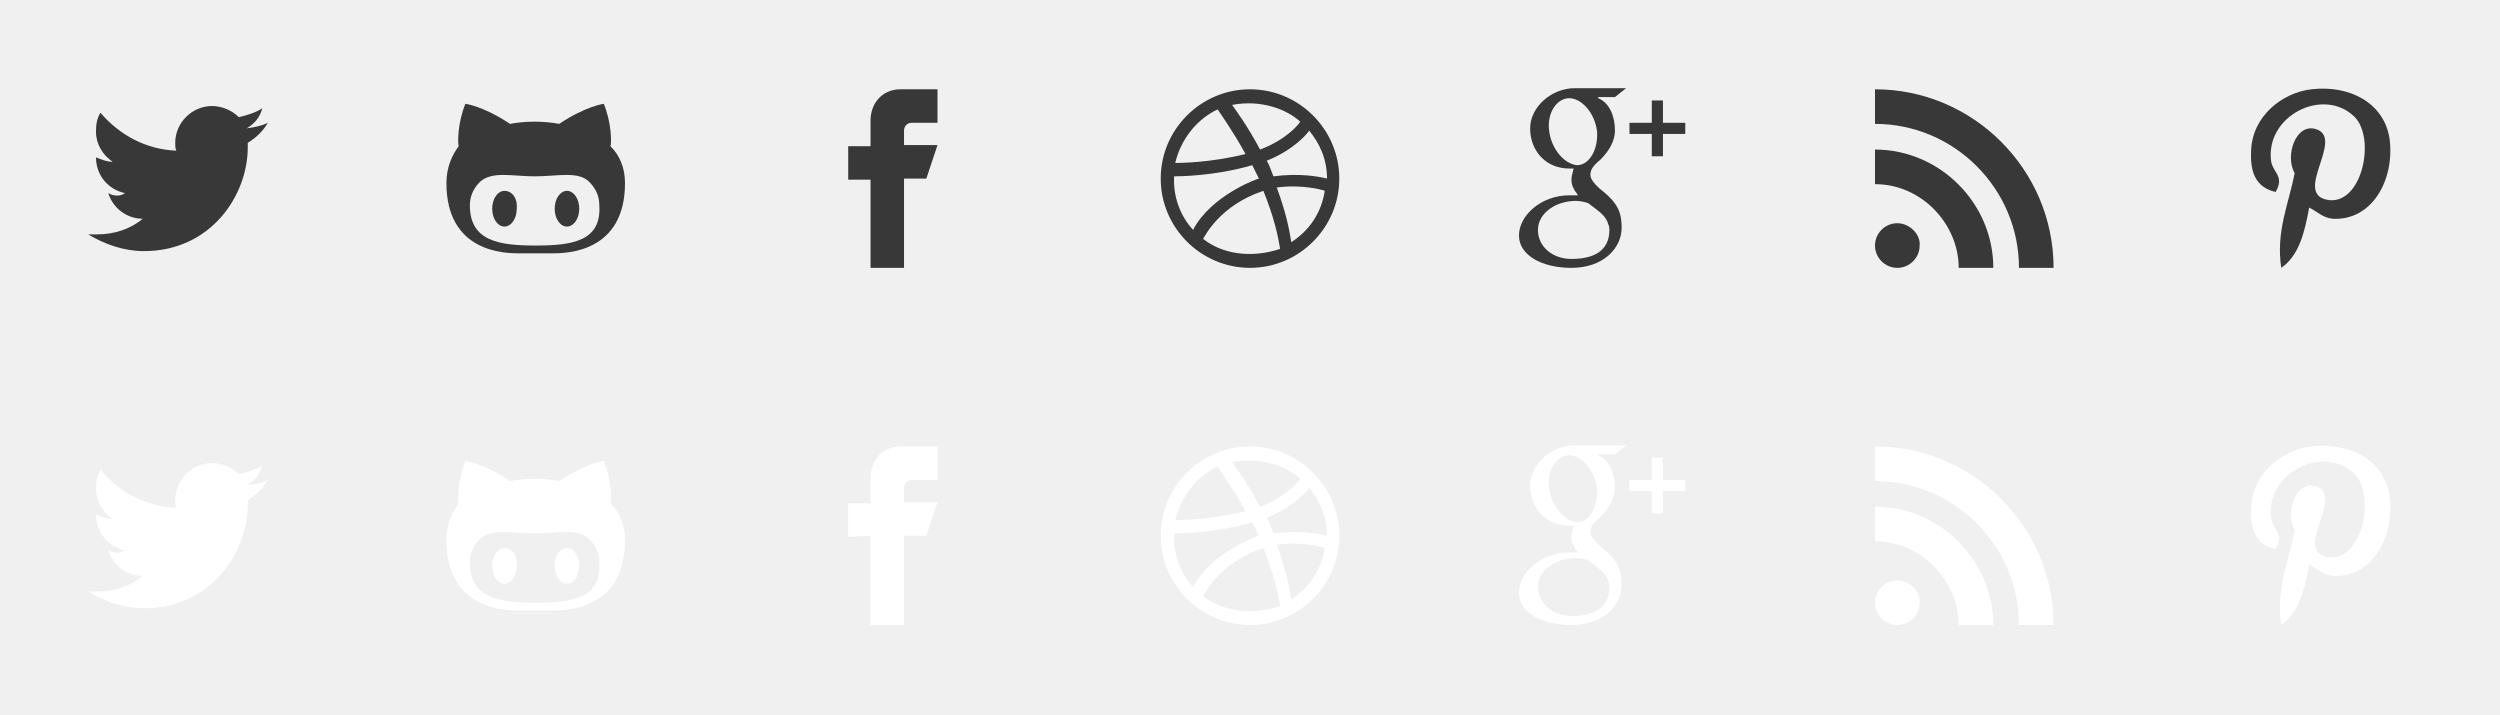
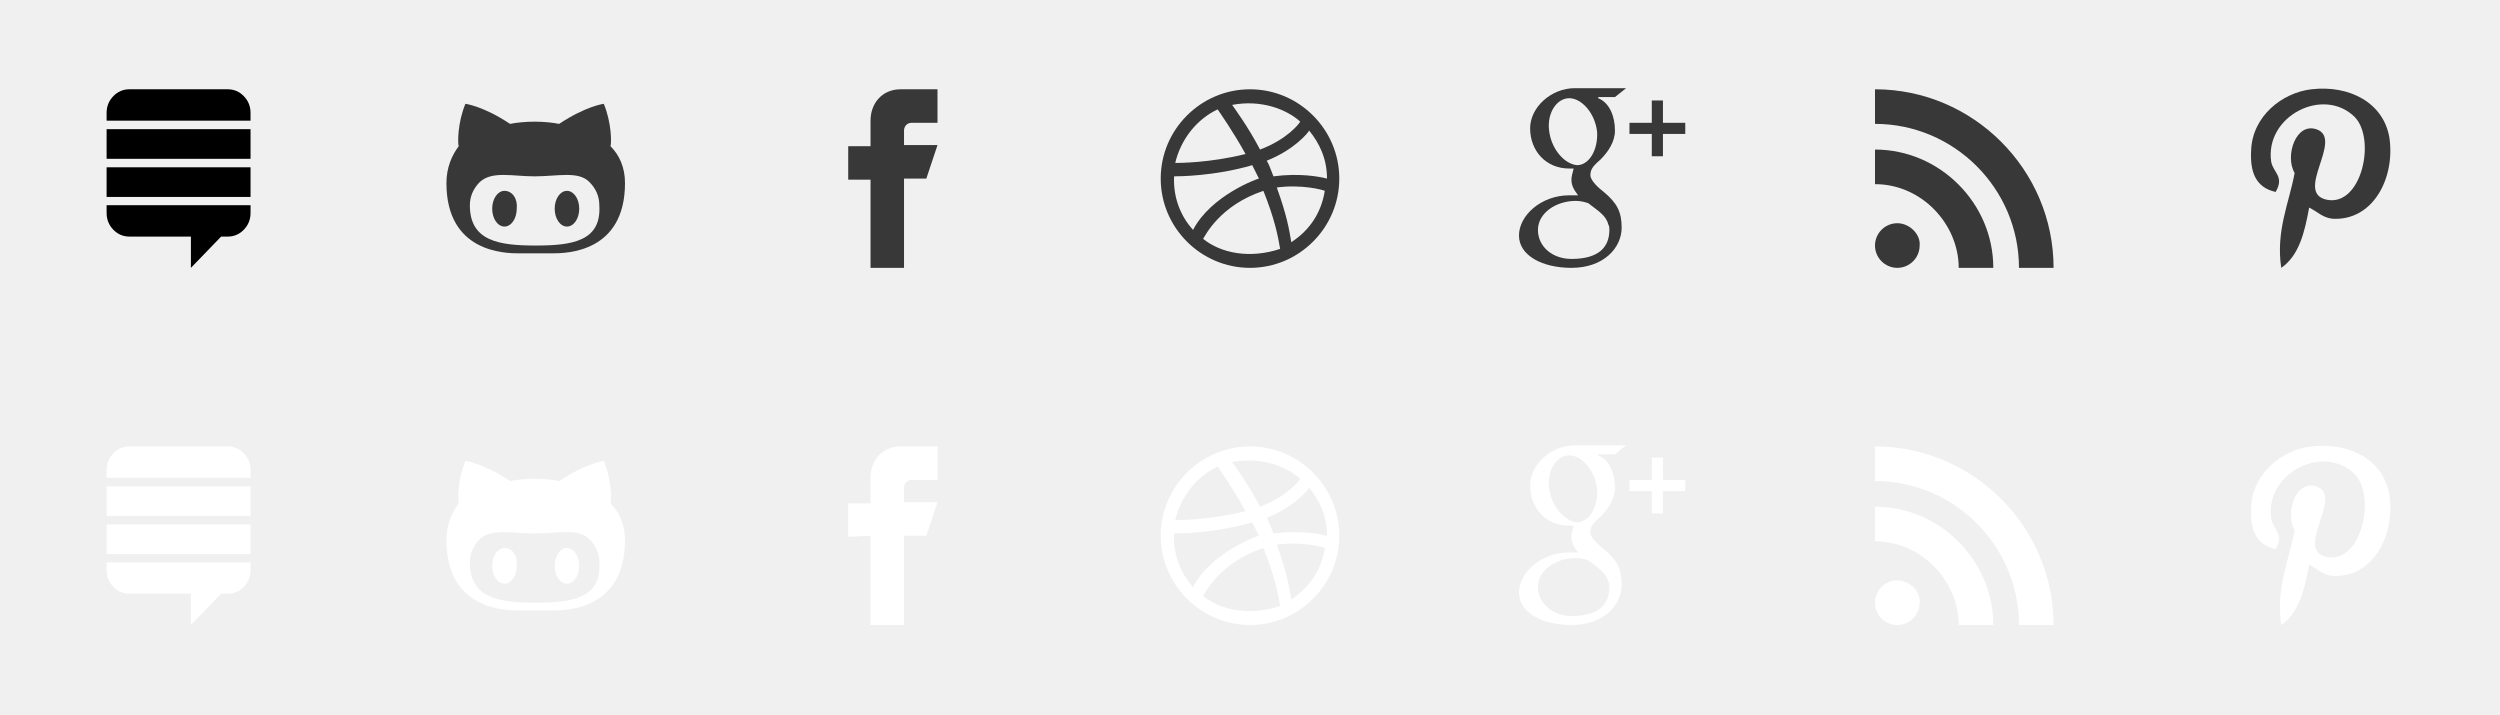
<svg xmlns="http://www.w3.org/2000/svg" version="1.1" id="Layer_1" x="0px" y="0px" width="224px" height="64px" viewBox="0 0 224 64" enable-background="new 0 0 224 64" xml:space="preserve">
-   <path fill="#383838" d="M24,11c-0.6,0.3-1.2,0.4-1.9,0.5c0.7-0.4,1.2-1,1.4-1.8c-0.6,0.4-1.3,0.6-2.1,0.8c-0.6-0.6-1.5-1-2.4-1  c-1.8,0-3.3,1.5-3.3,3.3c0,0.3,0,0.5,0.1,0.7c-2.7-0.1-5.1-1.4-6.8-3.4c-0.3,0.5-0.4,1-0.4,1.7c0,1.1,0.6,2.1,1.5,2.7  c-0.5,0-1-0.2-1.5-0.4l0,0c0,1.6,1.1,2.9,2.6,3.2c-0.4,0.3-1,0.3-1.5,0c0.4,1.3,1.6,2.3,3.1,2.3c-1.1,0.9-2.5,1.4-4.1,1.4  c-0.3,0-0.5,0-0.8,0c1.5,0.9,3.2,1.5,5,1.5c6,0,9.3-5,9.3-9.3c0-0.1,0-0.3,0-0.4C23,12.3,23.6,11.7,24,11z" />
-   <path fill="#383838" d="M78,16v8h3v-8h2l1-3h-3c0,0,0-0.5,0-1.3c0-0.3,0.2-0.7,0.7-0.7c1,0,2.9,0,2.3,0V8c0,0-1.6,0-3.3,0  C79,8,78,9.3,78,10.8s0,2.3,0,2.3h-2v3h2V16z" />
-   <path fill="#383838" d="M112,24c-4.4,0-8-3.6-8-8s3.6-8,8-8s8,3.6,8,8S116.4,24,112,24z M118.7,17.1c-0.2-0.1-2.1-0.6-4.3-0.3  c0.9,2.5,1.1,3.7,1.3,4.9C117.4,20.6,118.4,19,118.7,17.1z M114.7,22.3c-0.2-1.2-0.5-2.7-1.5-5.2l0,0c-3.9,1.3-5.2,4-5.4,4.3  C109.4,22.7,112,23.2,114.7,22.3z M106.9,20.6c1.6-3.1,5.8-4.6,5.9-4.6c-0.2-0.4-0.4-0.8-0.6-1.2c-3.4,1-6.7,1-7,1  C105.1,17.7,105.8,19.4,106.9,20.6z M105.3,14.6c0.3,0,3.1,0,6.3-0.8c-1.1-2-2.3-3.7-2.5-4C107.2,10.7,105.8,12.5,105.3,14.6z   M110.4,9.4c0.2,0.3,1.4,1.9,2.5,4c2.4-0.9,3.5-2.3,3.6-2.5C115.3,9.8,113,8.9,110.4,9.4z M117.3,11.7c-0.1,0.2-1.3,1.7-3.8,2.7  c0.2,0.3,0.4,0.9,0.6,1.4c2.3-0.3,4,0,4.8,0.2C118.9,14.2,118.2,12.8,117.3,11.7z" />
-   <path fill="#383838" d="M170,20c-1.1,0-2,0.9-2,2c0,1.1,0.9,2,2,2c1.1,0,2-0.9,2-2C172.1,21,171.1,20,170,20z M168,13.4v3.1  c4.2,0,7.5,3.6,7.5,7.5h3.1C178.6,18.2,173.8,13.4,168,13.4z M168,8v3.1c7.1,0,12.9,5.8,12.9,12.9h3.1C184,15.2,176.8,8,168,8z" />
-   <path fill="#383838" d="M50.8,17.1c-0.6,0-1.1,0.7-1.1,1.6c0,0.9,0.5,1.6,1.1,1.6c0.6,0,1.1-0.7,1.1-1.6  C51.9,17.8,51.4,17.1,50.8,17.1z M54.7,13.1c0.1-0.3,0.1-2.1-0.6-3.8c0,0-1.6,0.2-4,1.8c-0.5-0.1-1.3-0.2-2.2-0.2s-1.7,0.1-2.2,0.2  c-2.4-1.6-4-1.8-4-1.8c-0.7,1.7-0.7,3.5-0.6,3.8C40.5,13.9,40,15,40,16.4c0,6.2,5.2,6.3,6.5,6.3c0.3,0,0.9,0,1.5,0  c0.6,0,1.2,0,1.5,0c1.3,0,6.5-0.1,6.5-6.3C56,15,55.5,13.9,54.7,13.1z M48,22L48,22c-3.3,0-5.9-0.4-5.9-3.6c0-0.8,0.3-1.5,0.9-2.1  c1.1-1,2.9-0.5,4.9-0.5c0,0,0,0,0,0c0,0,0,0,0,0c2.1,0,3.9-0.5,4.9,0.5c0.6,0.6,0.9,1.3,0.9,2.1C53.9,21.6,51.3,22,48,22z   M45.2,17.1c-0.6,0-1.1,0.7-1.1,1.6c0,0.9,0.5,1.6,1.1,1.6c0.6,0,1.1-0.7,1.1-1.6C46.4,17.8,45.9,17.1,45.2,17.1z" />
-   <path fill="#383838" d="M143.1,11.8c-0.2-1.7-1.4-3-2.5-3s-2,1.3-1.8,2.9c0.2,1.7,1.4,3,2.5,3.1C142.4,14.8,143.2,13.4,143.1,11.8z   M141.2,18c-1.8,0-3.4,1.1-3.4,2.6s1.3,2.6,3,2.6c2.5,0,3.4-1.1,3.4-2.6c0-0.2,0-0.3-0.1-0.5c-0.2-0.8-0.9-1.2-1.8-1.9  C142,18.1,141.6,18,141.2,18z M143.2,8.8c1,0.4,1.5,1.6,1.5,2.9c0,1-0.6,1.9-1.3,2.6c-0.7,0.6-0.9,0.9-0.9,1.4  c0,0.5,0.8,1.2,1.2,1.5c1.2,1,1.6,1.8,1.6,3.2c0,1.8-1.6,3.6-4.5,3.6c-2.6,0-4.7-1.1-4.7-2.9c0-1.8,2-3.6,4.5-3.6h0.8  c-0.3-0.4-0.6-0.8-0.6-1.4c0-0.3,0.1-0.6,0.2-1c-0.2,0-0.3,0-0.4,0c-2.1,0-3.5-1.6-3.5-3.6c0-1.9,1.9-3.6,4-3.6h4.6l-1,0.8H143.2  L143.2,8.8z M151,12h-2v2h-1v-2h-2v-1h2V9h1v2h2V12z" />
-   <path fill="#383838" d="M206.9,18.6c-0.4,2.2-0.9,4.3-2.5,5.4c-0.5-3.3,0.7-5.8,1.2-8.5c-0.9-1.5,0.1-4.6,2-3.9  c2.4,0.9-2.1,5.7,0.9,6.3c3.1,0.6,4.4-5.4,2.5-7.4c-2.8-2.8-8.1-0.1-7.5,4c0.2,1,1.2,1.3,0.4,2.7c-1.8-0.4-2.3-1.8-2.2-3.7  c0.1-3.1,2.8-5.2,5.4-5.5c3.4-0.4,6.5,1.2,7,4.4c0.5,3.6-1.5,7.4-5.1,7.2C208.1,19.5,207.7,19,206.9,18.6z" />
-   <path fill="#FFFFFF" d="M24,43c-0.6,0.3-1.2,0.4-1.9,0.5c0.7-0.4,1.2-1,1.4-1.8c-0.6,0.4-1.3,0.6-2.1,0.8c-0.6-0.6-1.5-1-2.4-1  c-1.8,0-3.3,1.5-3.3,3.3c0,0.3,0,0.5,0.1,0.7c-2.7-0.1-5.1-1.4-6.8-3.4c-0.3,0.5-0.4,1-0.4,1.7c0,1.1,0.6,2.1,1.5,2.7  c-0.5,0-1-0.2-1.5-0.4l0,0c0,1.6,1.1,2.9,2.6,3.2c-0.4,0.3-1,0.3-1.5,0c0.4,1.3,1.6,2.3,3.1,2.3c-1.1,0.9-2.5,1.4-4.1,1.4  c-0.3,0-0.5,0-0.8,0c1.5,0.9,3.2,1.5,5,1.5c6,0,9.3-5,9.3-9.3c0-0.1,0-0.3,0-0.4C23,44.3,23.6,43.7,24,43z" />
-   <path fill="#FFFFFF" d="M78,48v8h3v-8h2l1-3h-3c0,0,0-0.5,0-1.3c0-0.3,0.2-0.7,0.7-0.7c1,0,2.9,0,2.3,0v-3c0,0-1.6,0-3.3,0  C79,40,78,41.3,78,42.8s0,2.3,0,2.3h-2v3L78,48L78,48z" />
-   <path fill="#FFFFFF" d="M112,56c-4.4,0-8-3.6-8-8s3.6-8,8-8s8,3.6,8,8S116.4,56,112,56z M118.7,49.1c-0.2-0.1-2.1-0.6-4.3-0.3  c0.9,2.5,1.1,3.7,1.3,4.9C117.4,52.6,118.4,51,118.7,49.1z M114.7,54.3c-0.2-1.2-0.5-2.7-1.5-5.2l0,0c-3.9,1.3-5.2,4-5.4,4.3  C109.4,54.7,112,55.2,114.7,54.3z M106.9,52.6c1.6-3.1,5.8-4.6,5.9-4.6c-0.2-0.4-0.4-0.8-0.6-1.2c-3.4,1-6.7,1-7,1  C105.1,49.7,105.8,51.4,106.9,52.6z M105.3,46.6c0.3,0,3.1,0,6.3-0.8c-1.1-2-2.3-3.7-2.5-4C107.2,42.7,105.8,44.5,105.3,46.6z   M110.4,41.4c0.2,0.3,1.4,1.9,2.5,4c2.4-0.9,3.5-2.3,3.6-2.5C115.3,41.8,113,40.9,110.4,41.4z M117.3,43.7c-0.1,0.2-1.3,1.7-3.8,2.7  c0.2,0.3,0.4,0.9,0.6,1.4c2.3-0.3,4,0,4.8,0.2C118.9,46.2,118.2,44.8,117.3,43.7z" />
-   <path fill="#FFFFFF" d="M170,52c-1.1,0-2,0.9-2,2c0,1.1,0.9,2,2,2c1.1,0,2-0.9,2-2C172.1,53,171.1,52,170,52z M168,45.4v3.1  c4.2,0,7.5,3.6,7.5,7.5h3.1C178.6,50.2,173.8,45.4,168,45.4z M168,40v3.1c7.1,0,12.9,5.8,12.9,12.9h3.1C184,47.2,176.8,40,168,40z" />
-   <path fill="#FFFFFF" d="M50.8,49.1c-0.6,0-1.1,0.7-1.1,1.6c0,0.9,0.5,1.6,1.1,1.6c0.6,0,1.1-0.7,1.1-1.6  C51.9,49.8,51.4,49.1,50.8,49.1z M54.7,45.1c0.1-0.3,0.1-2.1-0.6-3.8c0,0-1.6,0.2-4,1.8c-0.5-0.1-1.3-0.2-2.2-0.2s-1.7,0.1-2.2,0.2  c-2.4-1.6-4-1.8-4-1.8c-0.7,1.7-0.7,3.5-0.6,3.8C40.5,45.9,40,47,40,48.4c0,6.2,5.2,6.3,6.5,6.3c0.3,0,0.9,0,1.5,0  c0.6,0,1.2,0,1.5,0c1.3,0,6.5-0.1,6.5-6.3C56,47,55.5,45.9,54.7,45.1z M48,54L48,54c-3.3,0-5.9-0.4-5.9-3.6c0-0.8,0.3-1.5,0.9-2.1  c1.1-1,2.9-0.5,4.9-0.5c0,0,0,0,0,0c0,0,0,0,0,0c2.1,0,3.9-0.5,4.9,0.5c0.6,0.6,0.9,1.3,0.9,2.1C53.9,53.6,51.3,54,48,54z   M45.2,49.1c-0.6,0-1.1,0.7-1.1,1.6c0,0.9,0.5,1.6,1.1,1.6c0.6,0,1.1-0.7,1.1-1.6C46.4,49.8,45.9,49.1,45.2,49.1z" />
-   <path fill="#FFFFFF" d="M143.1,43.8c-0.2-1.7-1.4-3-2.5-3s-2,1.3-1.8,2.9c0.2,1.7,1.4,3,2.5,3.1C142.4,46.8,143.2,45.4,143.1,43.8z   M141.2,50c-1.8,0-3.4,1.1-3.4,2.6c0,1.4,1.3,2.6,3,2.6c2.5,0,3.4-1.1,3.4-2.6c0-0.2,0-0.3-0.1-0.5c-0.2-0.8-0.9-1.2-1.8-1.9  C142,50.1,141.6,50,141.2,50z M143.2,40.8c1,0.4,1.5,1.6,1.5,2.9c0,1-0.6,1.9-1.3,2.6c-0.7,0.6-0.9,0.9-0.9,1.4  c0,0.5,0.8,1.2,1.2,1.5c1.2,1,1.6,1.8,1.6,3.2c0,1.8-1.6,3.6-4.5,3.6c-2.6,0-4.7-1.1-4.7-2.9c0-1.8,2-3.6,4.5-3.6h0.8  c-0.3-0.4-0.6-0.8-0.6-1.4c0-0.3,0.1-0.6,0.2-1c-0.2,0-0.3,0-0.4,0c-2.1,0-3.5-1.6-3.5-3.6c0-1.9,1.9-3.6,4-3.6h4.6l-1,0.8H143.2  L143.2,40.8z M151,44h-2v2h-1v-2h-2v-1h2v-2h1v2h2V44z" />
-   <path fill="#FFFFFF" d="M206.9,50.6c-0.4,2.2-0.9,4.3-2.5,5.4c-0.5-3.3,0.7-5.8,1.2-8.5c-0.9-1.5,0.1-4.6,2-3.9  c2.4,0.9-2.1,5.7,0.9,6.3c3.1,0.6,4.4-5.4,2.5-7.4c-2.8-2.8-8.1-0.1-7.5,4c0.2,1,1.2,1.3,0.4,2.7c-1.8-0.4-2.3-1.8-2.2-3.7  c0.1-3.1,2.8-5.2,5.4-5.5c3.4-0.4,6.5,1.2,7,4.4c0.5,3.6-1.5,7.4-5.1,7.2C208.1,51.5,207.7,51,206.9,50.6z" />
+   <defs id="defs33" />
+   <path fill="#383838" d="M78,16v8h3v-8h2l1-3h-3c0,0,0-0.5,0-1.3c0-0.3,0.2-0.7,0.7-0.7c1,0,2.9,0,2.3,0V8c0,0-1.6,0-3.3,0  C79,8,78,9.3,78,10.8s0,2.3,0,2.3h-2v3h2V16z" id="path5" />
+   <path fill="#383838" d="M112,24c-4.4,0-8-3.6-8-8s3.6-8,8-8s8,3.6,8,8S116.4,24,112,24z M118.7,17.1c-0.2-0.1-2.1-0.6-4.3-0.3  c0.9,2.5,1.1,3.7,1.3,4.9C117.4,20.6,118.4,19,118.7,17.1z M114.7,22.3c-0.2-1.2-0.5-2.7-1.5-5.2l0,0c-3.9,1.3-5.2,4-5.4,4.3  C109.4,22.7,112,23.2,114.7,22.3z M106.9,20.6c1.6-3.1,5.8-4.6,5.9-4.6c-0.2-0.4-0.4-0.8-0.6-1.2c-3.4,1-6.7,1-7,1  C105.1,17.7,105.8,19.4,106.9,20.6z M105.3,14.6c0.3,0,3.1,0,6.3-0.8c-1.1-2-2.3-3.7-2.5-4C107.2,10.7,105.8,12.5,105.3,14.6z   M110.4,9.4c0.2,0.3,1.4,1.9,2.5,4c2.4-0.9,3.5-2.3,3.6-2.5C115.3,9.8,113,8.9,110.4,9.4z M117.3,11.7c-0.1,0.2-1.3,1.7-3.8,2.7  c0.2,0.3,0.4,0.9,0.6,1.4c2.3-0.3,4,0,4.8,0.2C118.9,14.2,118.2,12.8,117.3,11.7z" id="path7" />
+   <path fill="#383838" d="M170,20c-1.1,0-2,0.9-2,2c0,1.1,0.9,2,2,2c1.1,0,2-0.9,2-2C172.1,21,171.1,20,170,20z M168,13.4v3.1  c4.2,0,7.5,3.6,7.5,7.5h3.1C178.6,18.2,173.8,13.4,168,13.4z M168,8v3.1c7.1,0,12.9,5.8,12.9,12.9h3.1C184,15.2,176.8,8,168,8z" id="path9" />
+   <path fill="#383838" d="M50.8,17.1c-0.6,0-1.1,0.7-1.1,1.6c0,0.9,0.5,1.6,1.1,1.6c0.6,0,1.1-0.7,1.1-1.6  C51.9,17.8,51.4,17.1,50.8,17.1z M54.7,13.1c0.1-0.3,0.1-2.1-0.6-3.8c0,0-1.6,0.2-4,1.8c-0.5-0.1-1.3-0.2-2.2-0.2s-1.7,0.1-2.2,0.2  c-2.4-1.6-4-1.8-4-1.8c-0.7,1.7-0.7,3.5-0.6,3.8C40.5,13.9,40,15,40,16.4c0,6.2,5.2,6.3,6.5,6.3c0.3,0,0.9,0,1.5,0  c0.6,0,1.2,0,1.5,0c1.3,0,6.5-0.1,6.5-6.3C56,15,55.5,13.9,54.7,13.1z M48,22L48,22c-3.3,0-5.9-0.4-5.9-3.6c0-0.8,0.3-1.5,0.9-2.1  c1.1-1,2.9-0.5,4.9-0.5c0,0,0,0,0,0c0,0,0,0,0,0c2.1,0,3.9-0.5,4.9,0.5c0.6,0.6,0.9,1.3,0.9,2.1C53.9,21.6,51.3,22,48,22z   M45.2,17.1c-0.6,0-1.1,0.7-1.1,1.6c0,0.9,0.5,1.6,1.1,1.6c0.6,0,1.1-0.7,1.1-1.6C46.4,17.8,45.9,17.1,45.2,17.1z" id="path11" />
+   <path fill="#383838" d="M143.1,11.8c-0.2-1.7-1.4-3-2.5-3s-2,1.3-1.8,2.9c0.2,1.7,1.4,3,2.5,3.1C142.4,14.8,143.2,13.4,143.1,11.8z   M141.2,18c-1.8,0-3.4,1.1-3.4,2.6s1.3,2.6,3,2.6c2.5,0,3.4-1.1,3.4-2.6c0-0.2,0-0.3-0.1-0.5c-0.2-0.8-0.9-1.2-1.8-1.9  C142,18.1,141.6,18,141.2,18z M143.2,8.8c1,0.4,1.5,1.6,1.5,2.9c0,1-0.6,1.9-1.3,2.6c-0.7,0.6-0.9,0.9-0.9,1.4  c0,0.5,0.8,1.2,1.2,1.5c1.2,1,1.6,1.8,1.6,3.2c0,1.8-1.6,3.6-4.5,3.6c-2.6,0-4.7-1.1-4.7-2.9c0-1.8,2-3.6,4.5-3.6h0.8  c-0.3-0.4-0.6-0.8-0.6-1.4c0-0.3,0.1-0.6,0.2-1c-0.2,0-0.3,0-0.4,0c-2.1,0-3.5-1.6-3.5-3.6c0-1.9,1.9-3.6,4-3.6h4.6l-1,0.8H143.2  L143.2,8.8z M151,12h-2v2h-1v-2h-2v-1h2V9h1v2h2V12z" id="path13" />
+   <path fill="#383838" d="M206.9,18.6c-0.4,2.2-0.9,4.3-2.5,5.4c-0.5-3.3,0.7-5.8,1.2-8.5c-0.9-1.5,0.1-4.6,2-3.9  c2.4,0.9-2.1,5.7,0.9,6.3c3.1,0.6,4.4-5.4,2.5-7.4c-2.8-2.8-8.1-0.1-7.5,4c0.2,1,1.2,1.3,0.4,2.7c-1.8-0.4-2.3-1.8-2.2-3.7  c0.1-3.1,2.8-5.2,5.4-5.5c3.4-0.4,6.5,1.2,7,4.4c0.5,3.6-1.5,7.4-5.1,7.2C208.1,19.5,207.7,19,206.9,18.6z" id="path15" />
+   <path fill="#FFFFFF" d="M78,48v8h3v-8h2l1-3h-3c0,0,0-0.5,0-1.3c0-0.3,0.2-0.7,0.7-0.7c1,0,2.9,0,2.3,0v-3c0,0-1.6,0-3.3,0  C79,40,78,41.3,78,42.8s0,2.3,0,2.3h-2v3L78,48L78,48z" id="path19" />
+   <path fill="#FFFFFF" d="M112,56c-4.4,0-8-3.6-8-8s3.6-8,8-8s8,3.6,8,8S116.4,56,112,56z M118.7,49.1c-0.2-0.1-2.1-0.6-4.3-0.3  c0.9,2.5,1.1,3.7,1.3,4.9C117.4,52.6,118.4,51,118.7,49.1z M114.7,54.3c-0.2-1.2-0.5-2.7-1.5-5.2l0,0c-3.9,1.3-5.2,4-5.4,4.3  C109.4,54.7,112,55.2,114.7,54.3z M106.9,52.6c1.6-3.1,5.8-4.6,5.9-4.6c-0.2-0.4-0.4-0.8-0.6-1.2c-3.4,1-6.7,1-7,1  C105.1,49.7,105.8,51.4,106.9,52.6z M105.3,46.6c0.3,0,3.1,0,6.3-0.8c-1.1-2-2.3-3.7-2.5-4C107.2,42.7,105.8,44.5,105.3,46.6z   M110.4,41.4c0.2,0.3,1.4,1.9,2.5,4c2.4-0.9,3.5-2.3,3.6-2.5C115.3,41.8,113,40.9,110.4,41.4z M117.3,43.7c-0.1,0.2-1.3,1.7-3.8,2.7  c0.2,0.3,0.4,0.9,0.6,1.4c2.3-0.3,4,0,4.8,0.2C118.9,46.2,118.2,44.8,117.3,43.7z" id="path21" />
+   <path fill="#FFFFFF" d="M170,52c-1.1,0-2,0.9-2,2c0,1.1,0.9,2,2,2c1.1,0,2-0.9,2-2C172.1,53,171.1,52,170,52z M168,45.4v3.1  c4.2,0,7.5,3.6,7.5,7.5h3.1C178.6,50.2,173.8,45.4,168,45.4z M168,40v3.1c7.1,0,12.9,5.8,12.9,12.9h3.1C184,47.2,176.8,40,168,40z" id="path23" />
+   <path fill="#FFFFFF" d="M50.8,49.1c-0.6,0-1.1,0.7-1.1,1.6c0,0.9,0.5,1.6,1.1,1.6c0.6,0,1.1-0.7,1.1-1.6  C51.9,49.8,51.4,49.1,50.8,49.1z M54.7,45.1c0.1-0.3,0.1-2.1-0.6-3.8c0,0-1.6,0.2-4,1.8c-0.5-0.1-1.3-0.2-2.2-0.2s-1.7,0.1-2.2,0.2  c-2.4-1.6-4-1.8-4-1.8c-0.7,1.7-0.7,3.5-0.6,3.8C40.5,45.9,40,47,40,48.4c0,6.2,5.2,6.3,6.5,6.3c0.3,0,0.9,0,1.5,0  c0.6,0,1.2,0,1.5,0c1.3,0,6.5-0.1,6.5-6.3C56,47,55.5,45.9,54.7,45.1z M48,54L48,54c-3.3,0-5.9-0.4-5.9-3.6c0-0.8,0.3-1.5,0.9-2.1  c1.1-1,2.9-0.5,4.9-0.5c0,0,0,0,0,0c0,0,0,0,0,0c2.1,0,3.9-0.5,4.9,0.5c0.6,0.6,0.9,1.3,0.9,2.1C53.9,53.6,51.3,54,48,54z   M45.2,49.1c-0.6,0-1.1,0.7-1.1,1.6c0,0.9,0.5,1.6,1.1,1.6c0.6,0,1.1-0.7,1.1-1.6C46.4,49.8,45.9,49.1,45.2,49.1z" id="path25" />
+   <path fill="#FFFFFF" d="M143.1,43.8c-0.2-1.7-1.4-3-2.5-3s-2,1.3-1.8,2.9c0.2,1.7,1.4,3,2.5,3.1C142.4,46.8,143.2,45.4,143.1,43.8z   M141.2,50c-1.8,0-3.4,1.1-3.4,2.6c0,1.4,1.3,2.6,3,2.6c2.5,0,3.4-1.1,3.4-2.6c0-0.2,0-0.3-0.1-0.5c-0.2-0.8-0.9-1.2-1.8-1.9  C142,50.1,141.6,50,141.2,50z M143.2,40.8c1,0.4,1.5,1.6,1.5,2.9c0,1-0.6,1.9-1.3,2.6c-0.7,0.6-0.9,0.9-0.9,1.4  c0,0.5,0.8,1.2,1.2,1.5c1.2,1,1.6,1.8,1.6,3.2c0,1.8-1.6,3.6-4.5,3.6c-2.6,0-4.7-1.1-4.7-2.9c0-1.8,2-3.6,4.5-3.6h0.8  c-0.3-0.4-0.6-0.8-0.6-1.4c0-0.3,0.1-0.6,0.2-1c-0.2,0-0.3,0-0.4,0c-2.1,0-3.5-1.6-3.5-3.6c0-1.9,1.9-3.6,4-3.6h4.6l-1,0.8H143.2  L143.2,40.8z M151,44h-2v2h-1v-2h-2v-1h2v-2h1v2h2V44z" id="path27" />
+   <path fill="#FFFFFF" d="M206.9,50.6c-0.4,2.2-0.9,4.3-2.5,5.4c-0.5-3.3,0.7-5.8,1.2-8.5c-0.9-1.5,0.1-4.6,2-3.9  c2.4,0.9-2.1,5.7,0.9,6.3c3.1,0.6,4.4-5.4,2.5-7.4c-2.8-2.8-8.1-0.1-7.5,4c0.2,1,1.2,1.3,0.4,2.7c-1.8-0.4-2.3-1.8-2.2-3.7  c0.1-3.1,2.8-5.2,5.4-5.5c3.4-0.4,6.5,1.2,7,4.4c0.5,3.6-1.5,7.4-5.1,7.2C208.1,51.5,207.7,51,206.9,50.6z" id="path29" />
+   <g id="g3" transform="matrix(0.03648562,0,0,0.03648562,8.000303,7.999998)">
+     <g id="g5">
+       <rect x="42.532" y="191.573" width="353.458" height="72.803" id="rect7" />
+       <path d="m 42.529,284.648 v 18.843 c 0,16.173 5.474,29.93 16.418,41.251 10.944,11.32 24.128,16.987 39.543,16.987 h 151.039 v 76.8 l 74.227,-76.8 h 16.282 c 15.414,0 28.603,-5.66 39.547,-16.987 C 390.529,333.421 396,319.664 396,303.491 V 284.648 H 42.529 z" id="path9-1" />
+       <rect x="42.532" y="97.927" width="353.458" height="72.802" id="rect11" />
+       <path d="m 395.991,57.956 c 0,-15.988 -5.469,-29.643 -16.413,-40.968 C 368.634,5.663 355.448,0 340.031,0 H 98.493 C 83.078,0 69.894,5.662 58.95,16.988 48.006,28.314 42.532,41.971 42.532,57.956 V 77.082 H 395.99 V 57.956 z" id="path13-0" />
+     </g>
+   </g>
+   <g id="g3-1" transform="matrix(0.03648562,0,0,0.03648562,8.000303,40)" style="fill:#ffffff;fill-opacity:1">
+     <g id="g5-2" style="fill:#ffffff;fill-opacity:1">
+       <rect x="42.532" y="191.573" width="353.458" height="72.803" id="rect7-4" style="fill:#ffffff;fill-opacity:1" />
+       <path d="m 42.529,284.648 v 18.843 c 0,16.173 5.474,29.93 16.418,41.251 10.944,11.32 24.128,16.987 39.543,16.987 h 151.039 v 76.8 l 74.227,-76.8 h 16.282 c 15.414,0 28.603,-5.66 39.547,-16.987 C 390.529,333.421 396,319.664 396,303.491 V 284.648 H 42.529 z" id="path9-1-3" style="fill:#ffffff;fill-opacity:1" />
+       <rect x="42.532" y="97.927" width="353.458" height="72.802" id="rect11-5" style="fill:#ffffff;fill-opacity:1" />
+       <path d="m 395.991,57.956 c 0,-15.988 -5.469,-29.643 -16.413,-40.968 C 368.634,5.663 355.448,0 340.031,0 H 98.493 C 83.078,0 69.894,5.662 58.95,16.988 48.006,28.314 42.532,41.971 42.532,57.956 V 77.082 H 395.99 V 57.956 z" id="path13-0-5" style="fill:#ffffff;fill-opacity:1" />
+     </g>
+   </g>
</svg>
